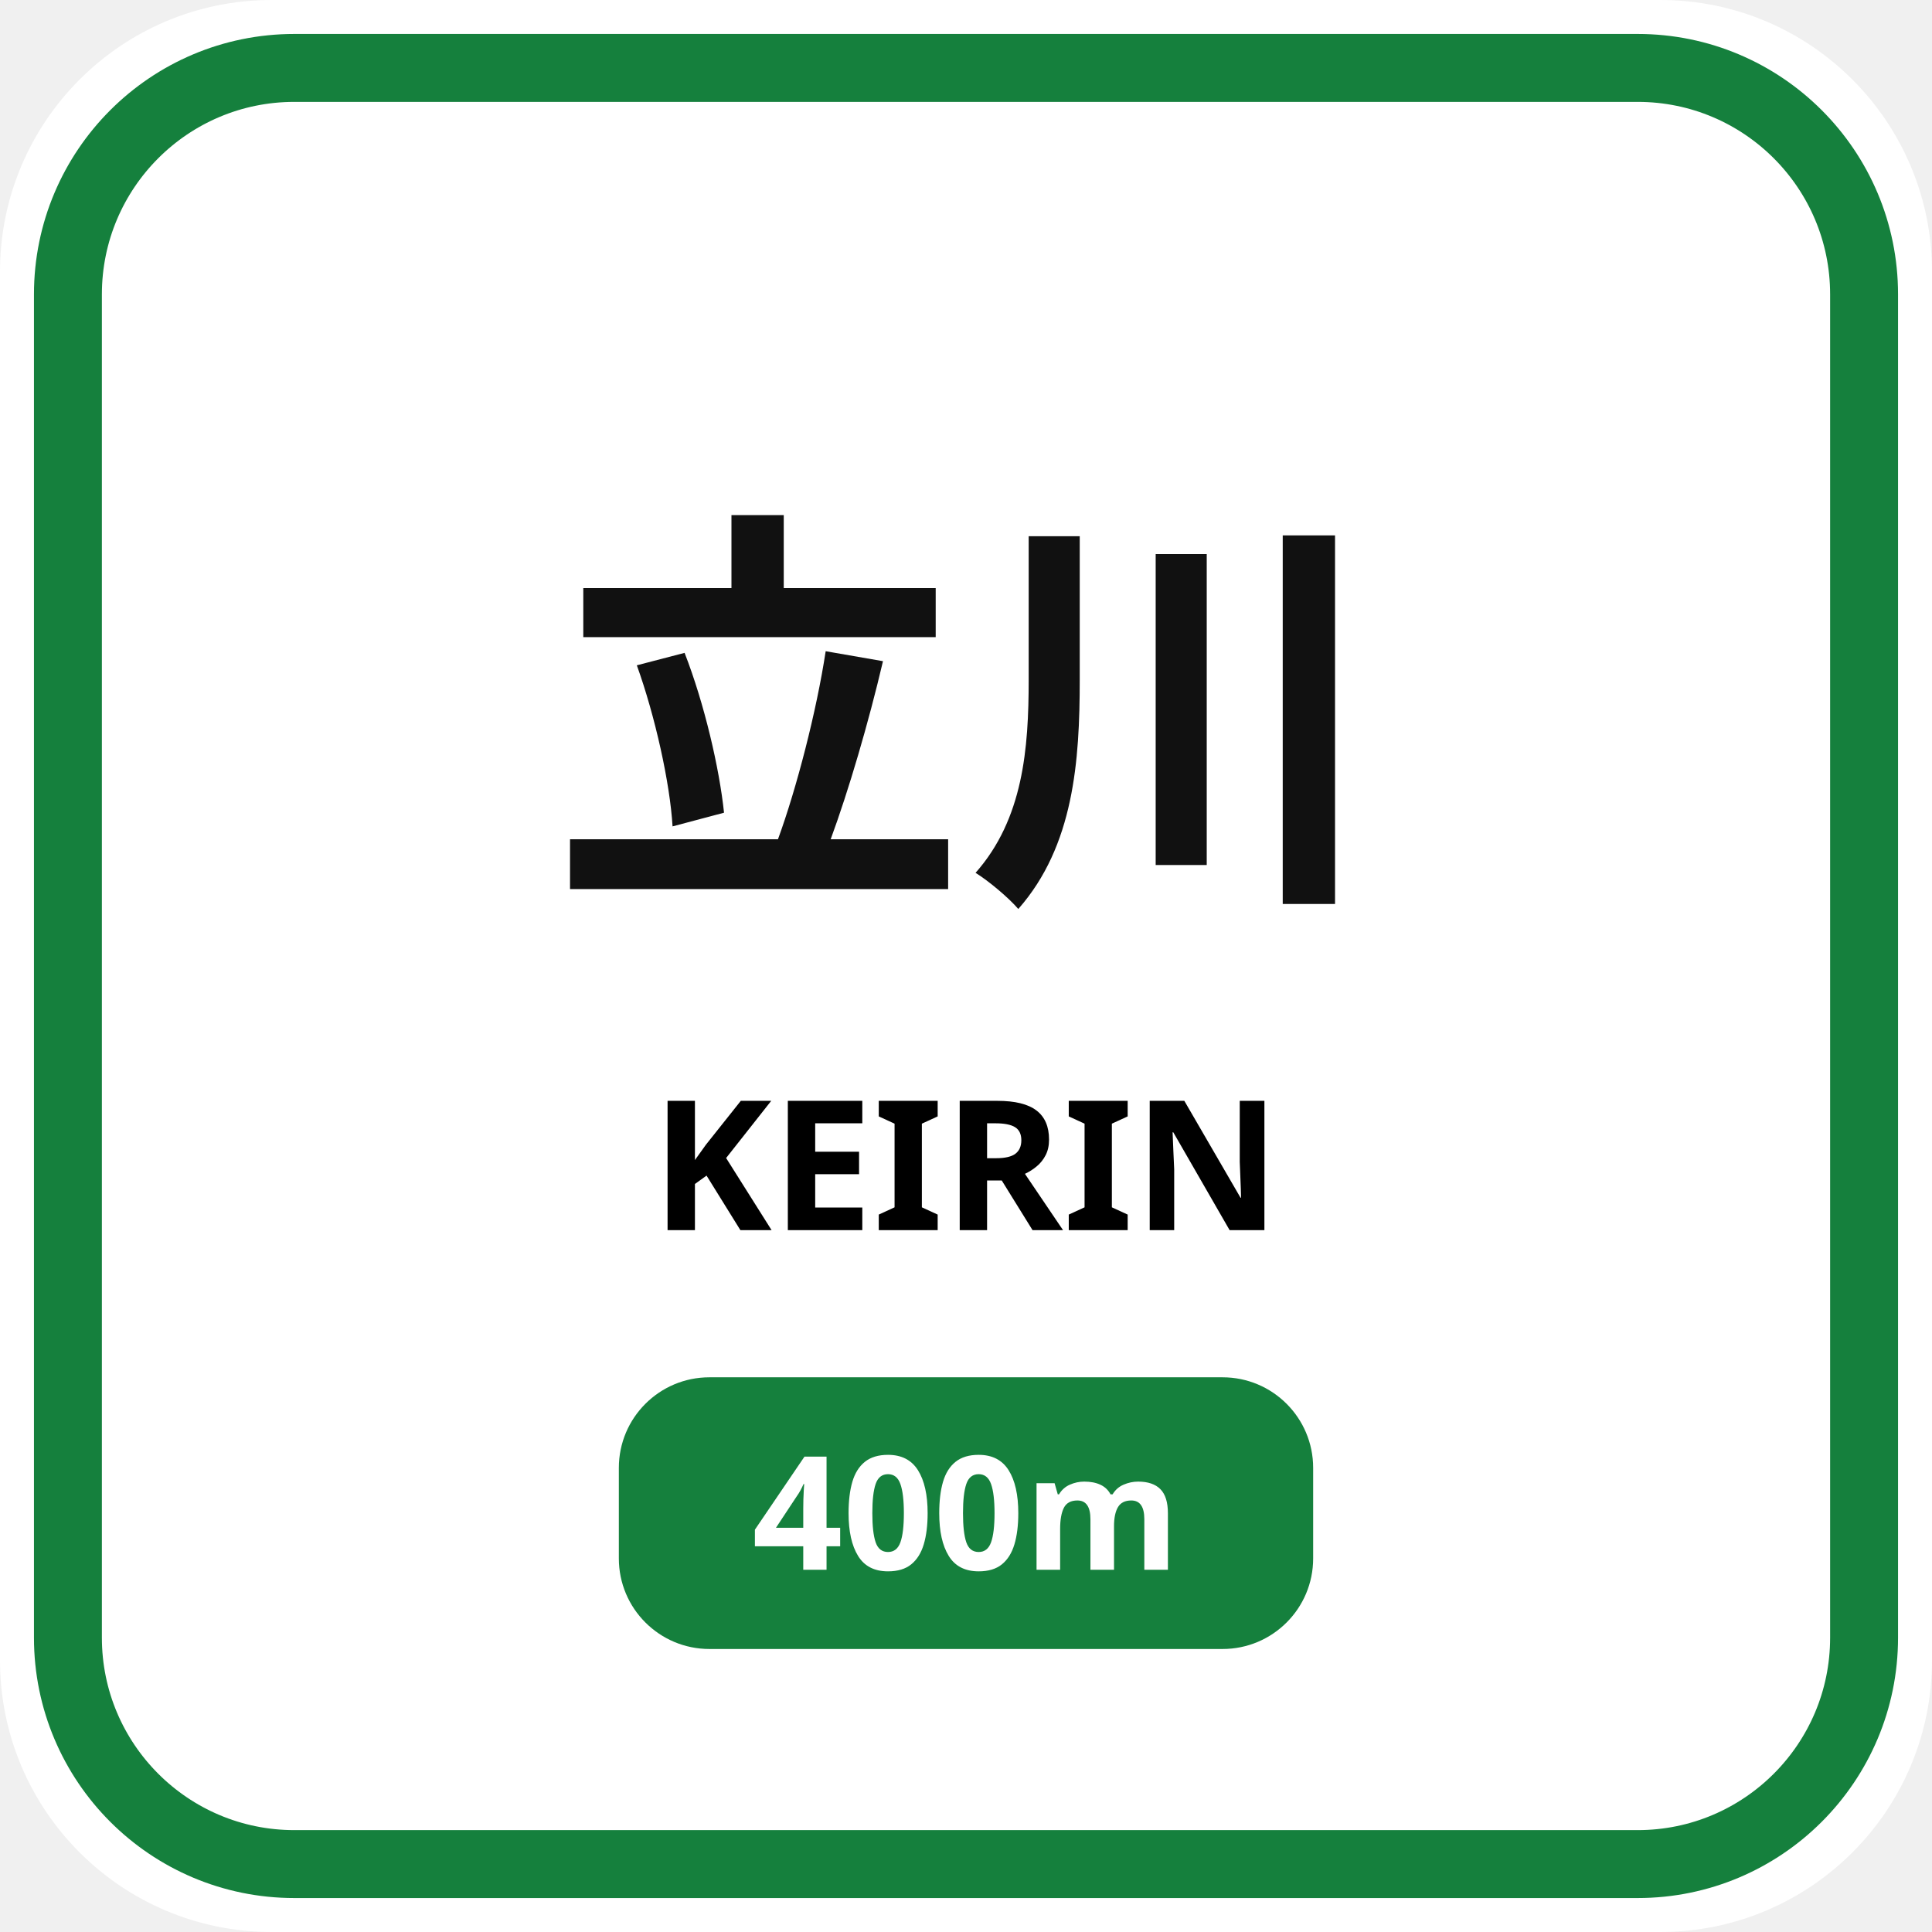
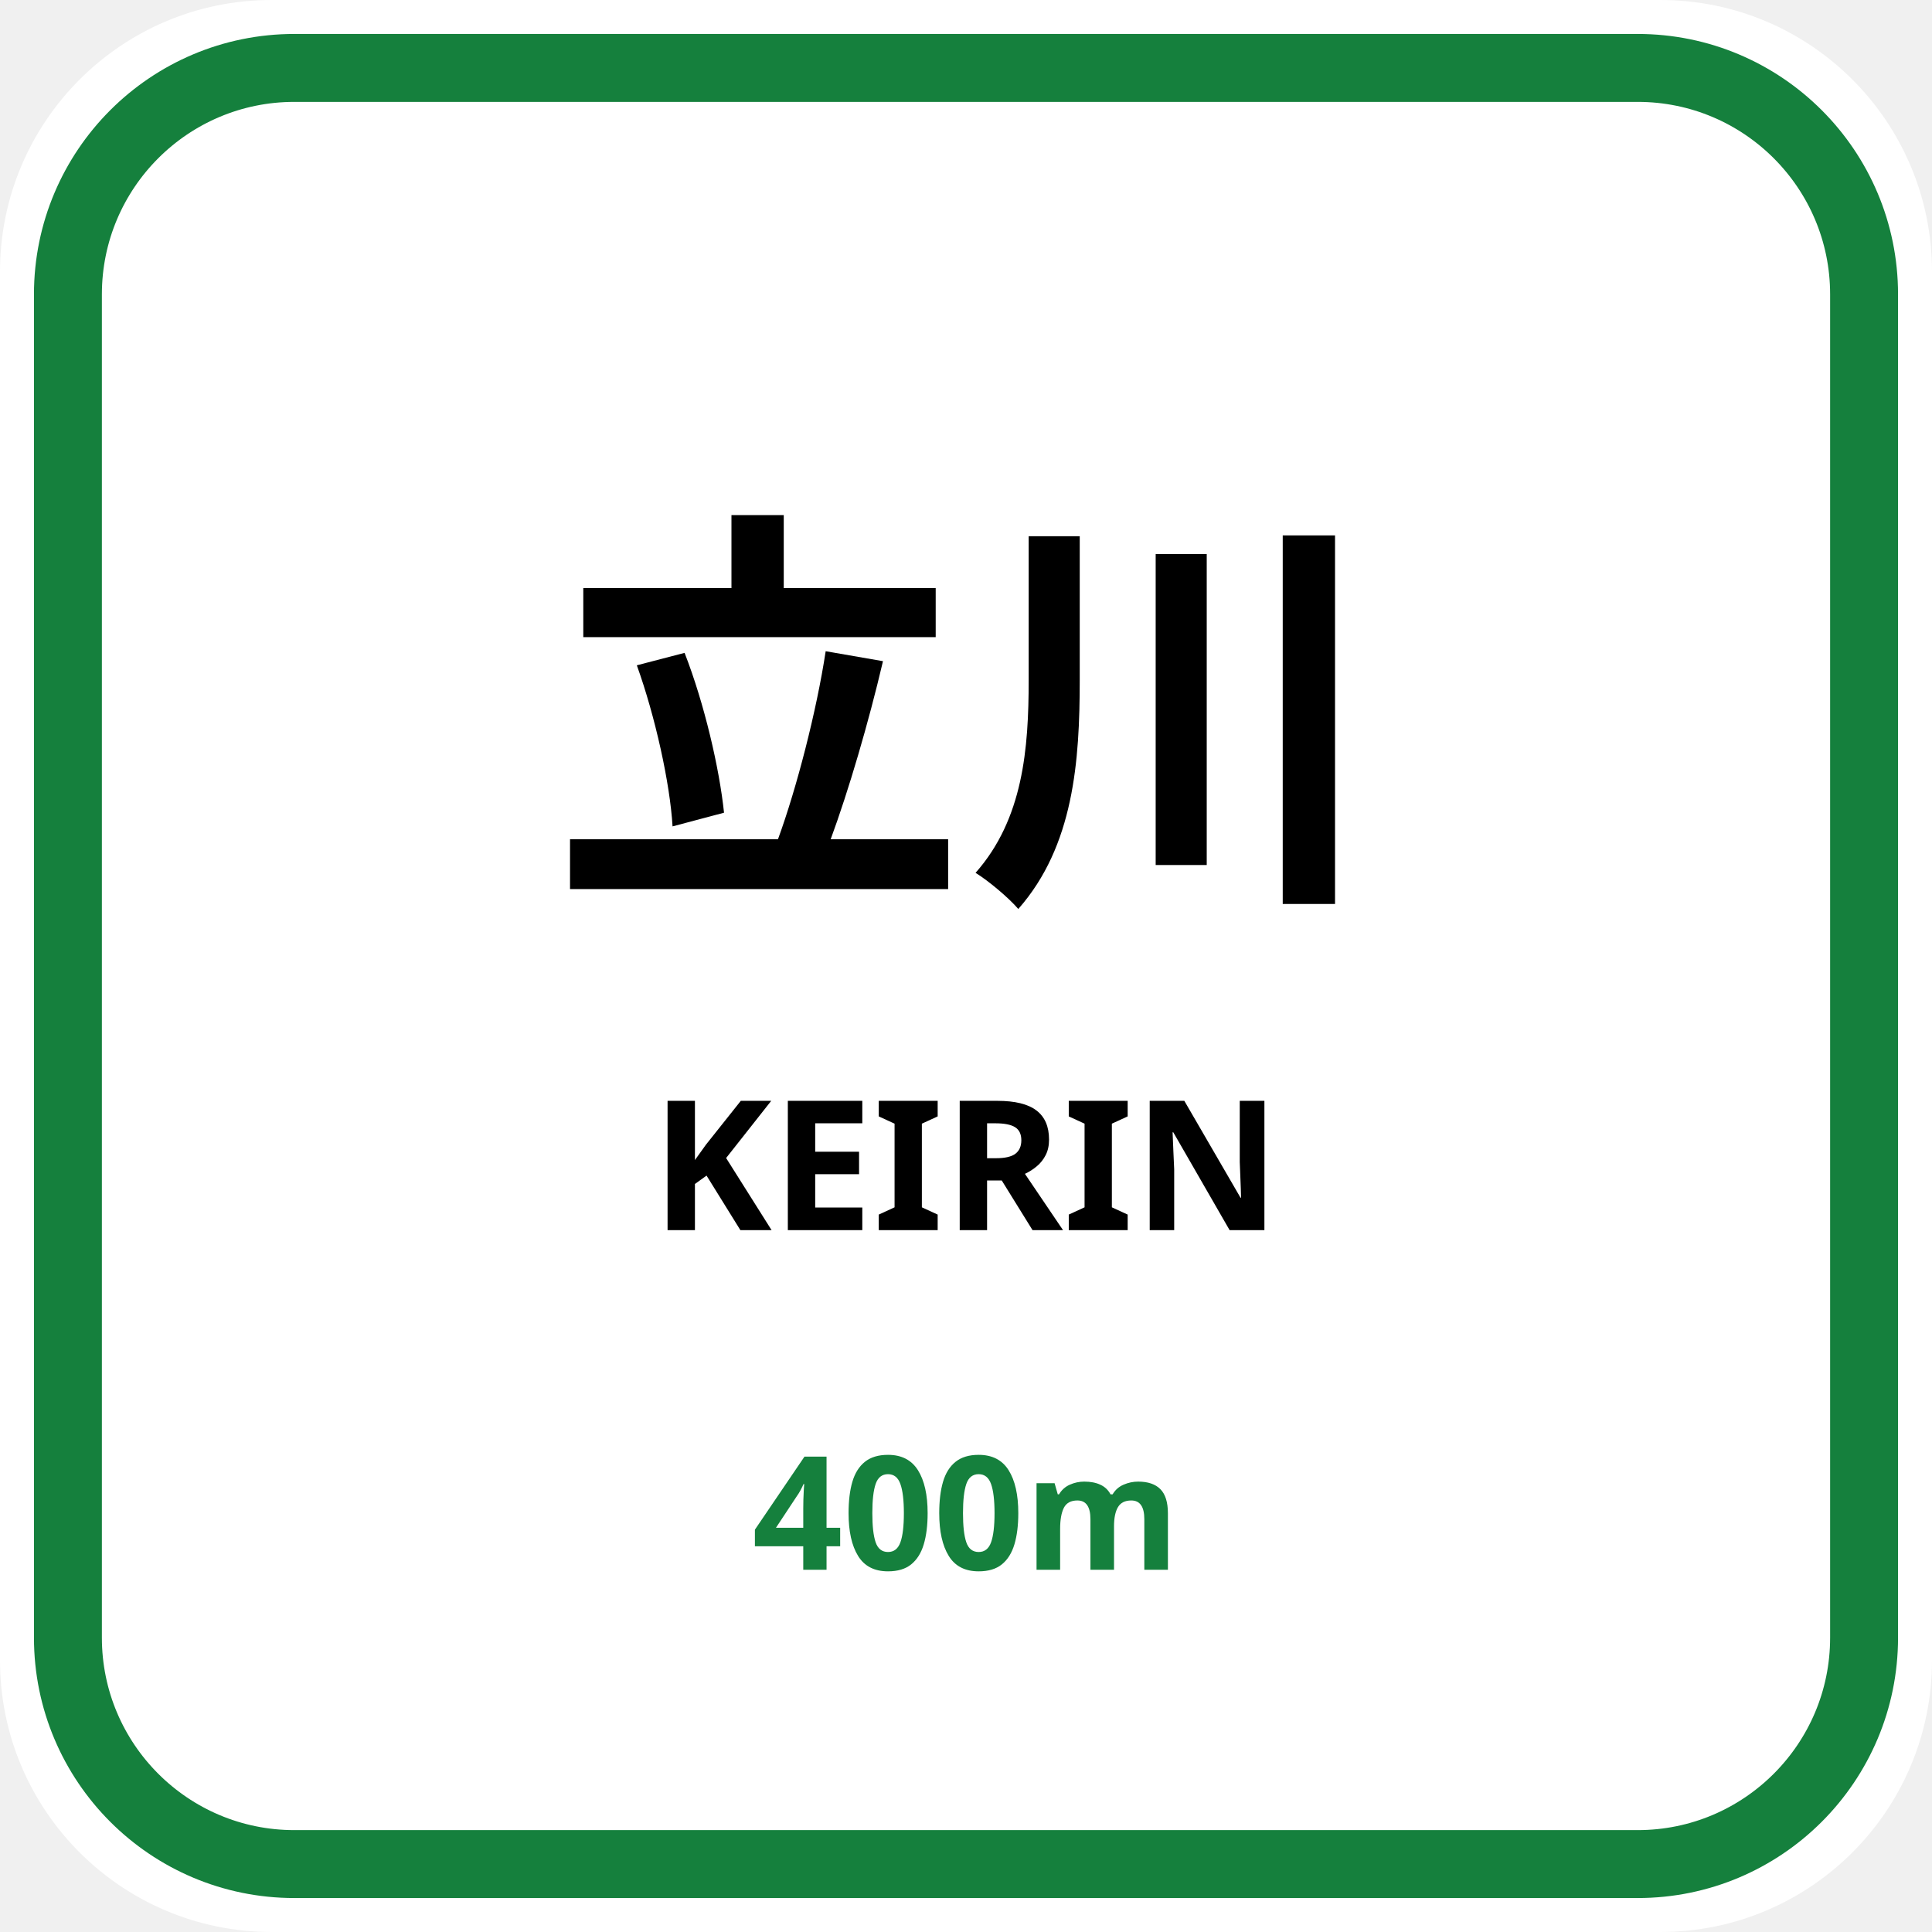
<svg xmlns="http://www.w3.org/2000/svg" viewBox="0 0 512 512">
  <rect width="512" height="512" rx="72" fill="white" />
  <rect x="18" y="18" width="476" height="476" rx="60" fill="none" stroke="#15803d" stroke-width="18" />
-   <text x="256" y="230" text-anchor="middle" font-family="sans-serif" font-weight="800" font-size="110" fill="#111">立川</text>
+   <text x="256" y="230" text-anchor="middle" font-family="sans-serif" font-weight="800" font-size="110">立川</text>
  <text x="256" y="326" text-anchor="middle" font-family="sans-serif" font-weight="800" font-size="48">KEIRIN</text>
-   <rect x="164" y="365" width="184" height="72" rx="24" fill="#15803d" />
-   <text x="256" y="416" text-anchor="middle" font-family="sans-serif" font-weight="900" font-size="42" fill="white">400m</text>
+   <text x="256" y="416" text-anchor="middle" font-family="sans-serif" font-weight="900" font-size="42" fill="#15803d">400m</text>
</svg>
